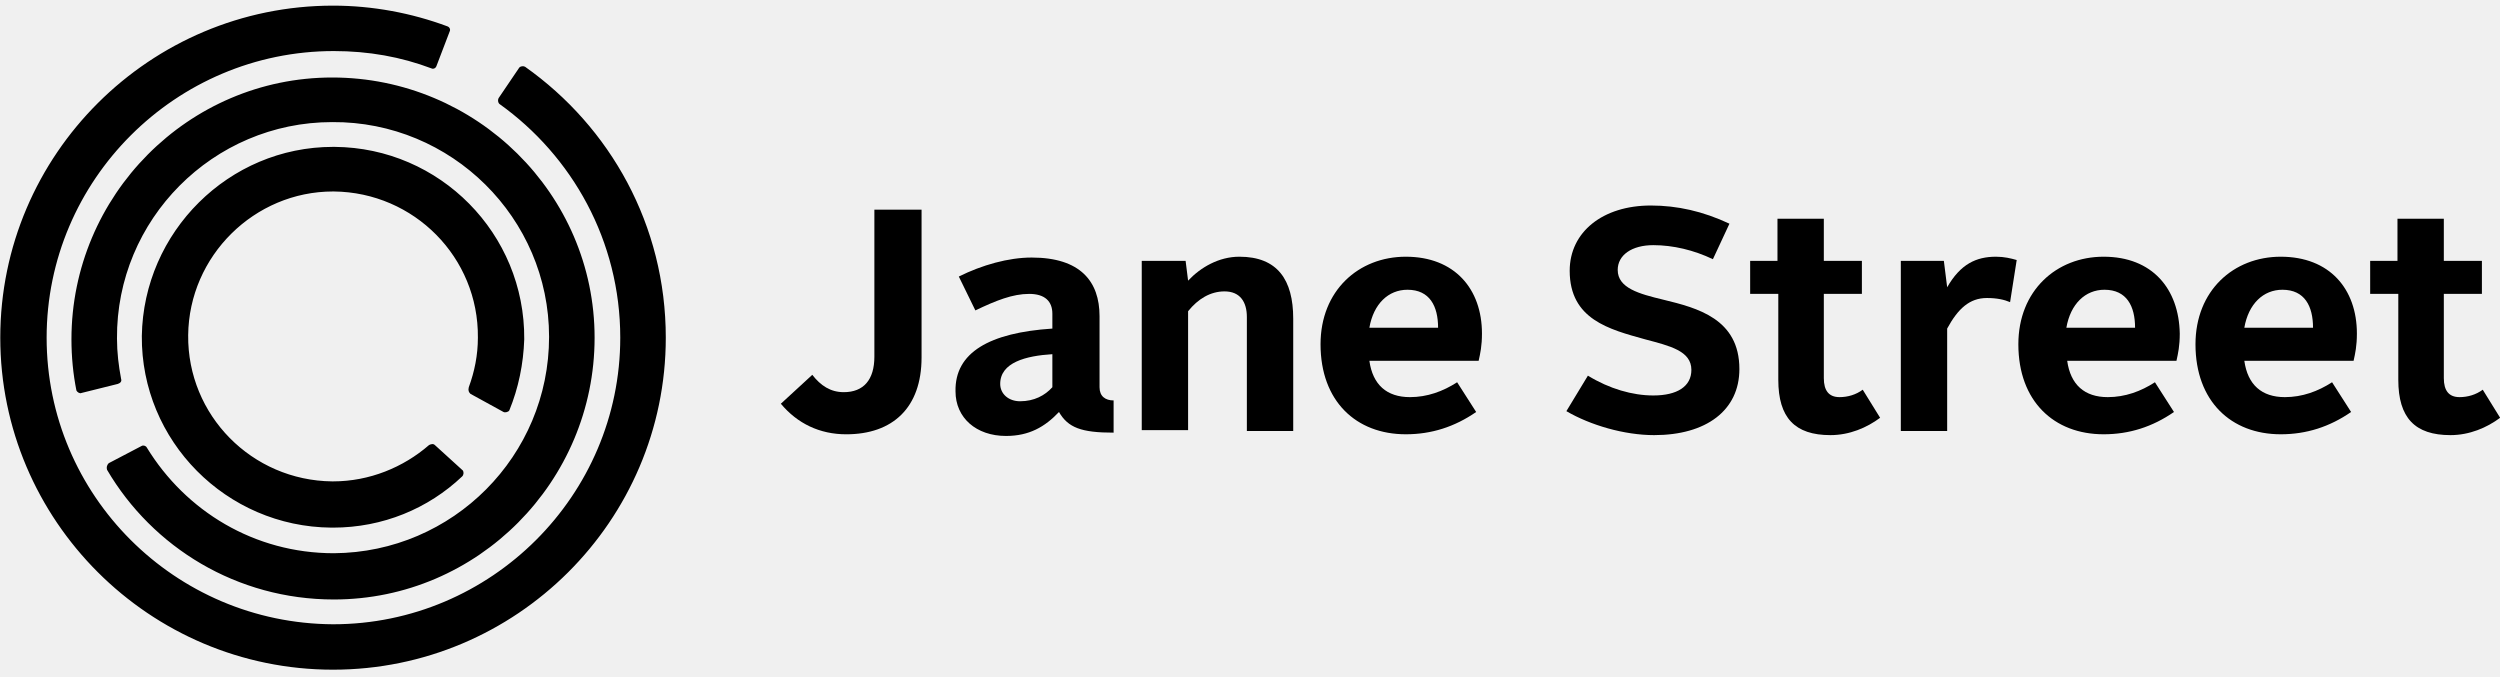
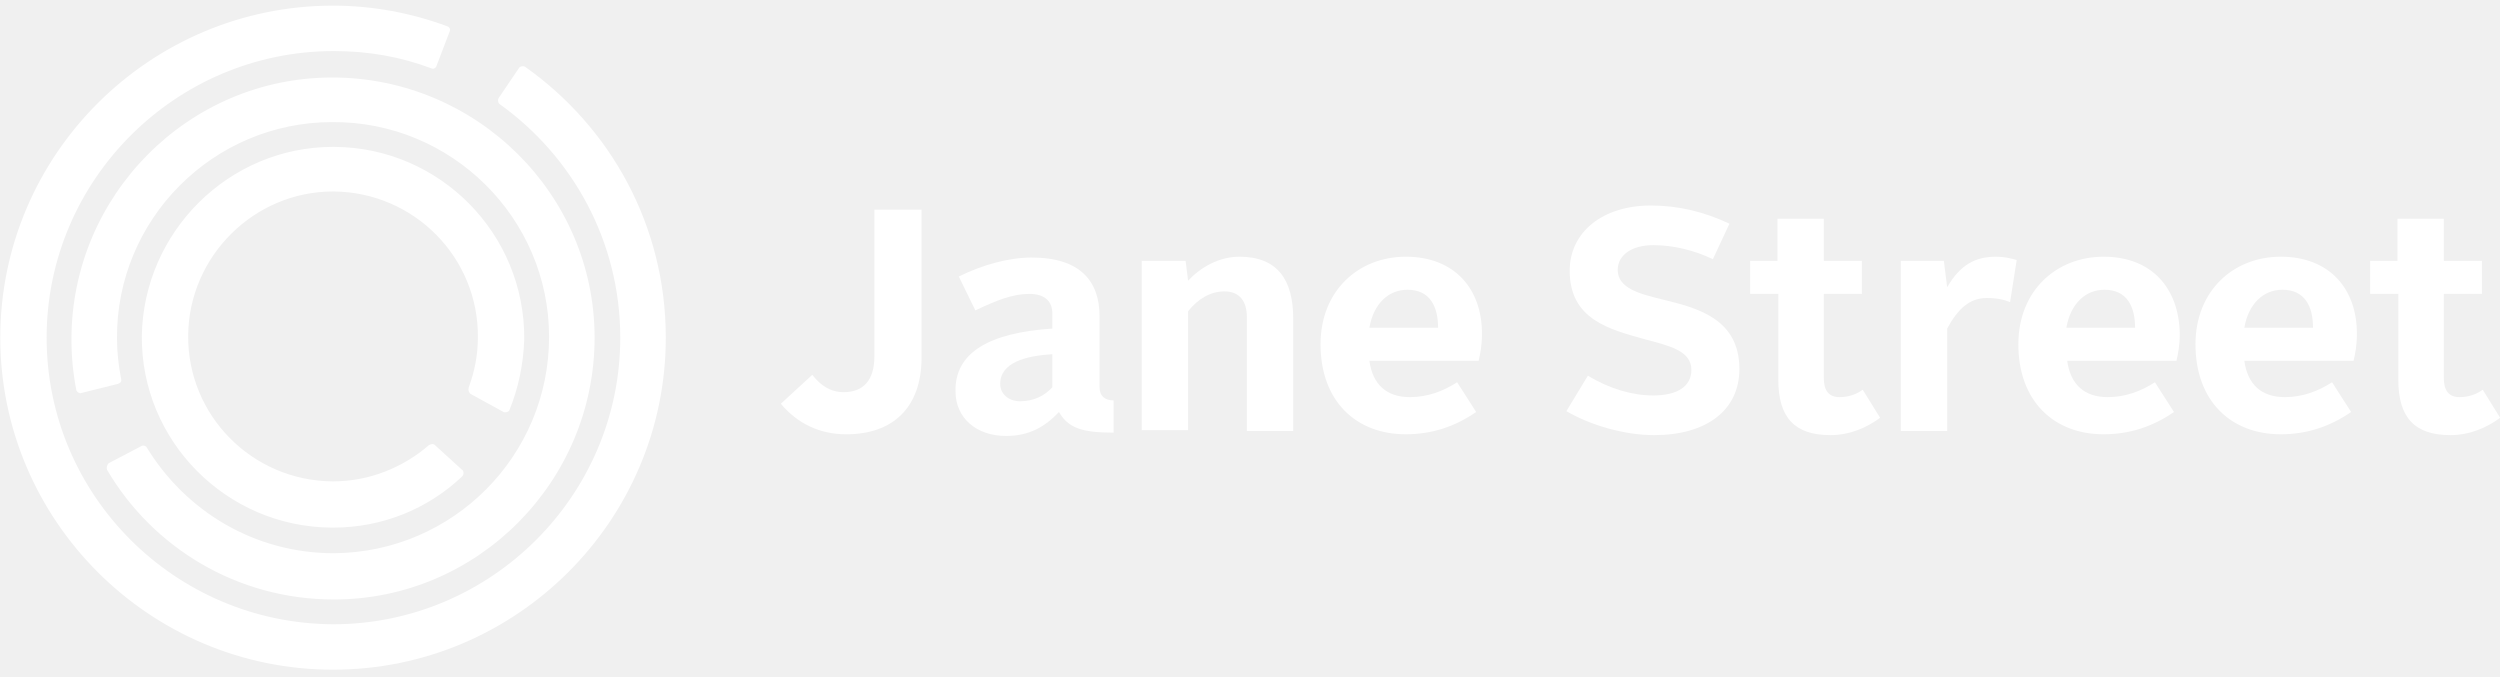
<svg xmlns="http://www.w3.org/2000/svg" width="181" height="49" viewBox="0 0 181 49" fill="none">
-   <path d="M101.78 18.586C98.364 18.586 95.607 21.038 95.607 24.924C95.607 29.05 98.184 31.442 101.78 31.442C103.638 31.442 105.316 30.904 106.874 29.828L105.496 27.675C104.477 28.333 103.338 28.752 102.08 28.752C100.402 28.752 99.383 27.855 99.143 26.12H107.054C107.174 25.582 107.294 25.044 107.294 24.147C107.294 20.918 105.316 18.586 101.78 18.586ZM101.9 20.978C103.518 20.978 104.117 22.174 104.117 23.729H99.143C99.443 21.994 100.522 20.978 101.9 20.978Z" fill="black" />
-   <path d="M152.302 18.586C148.886 18.586 146.129 21.038 146.129 24.924C146.129 29.05 148.706 31.442 152.302 31.442C154.16 31.442 155.838 30.904 157.396 29.828L156.017 27.675C154.999 28.333 153.86 28.752 152.601 28.752C150.923 28.752 149.904 27.855 149.665 26.12H157.576C157.695 25.582 157.815 25.044 157.815 24.147C157.755 20.918 155.838 18.586 152.302 18.586ZM152.362 20.978C153.98 20.978 154.579 22.174 154.579 23.729H149.605C149.904 21.994 150.983 20.978 152.362 20.978Z" fill="black" />
-   <path d="M165.126 18.586C161.71 18.586 158.953 21.038 158.953 24.924C158.953 29.05 161.53 31.442 165.126 31.442C166.984 31.442 168.662 30.904 170.22 29.828L168.842 27.675C167.823 28.333 166.684 28.752 165.426 28.752C163.748 28.752 162.729 27.855 162.489 26.12H170.4C170.52 25.582 170.639 25.044 170.639 24.147C170.639 20.918 168.662 18.586 165.126 18.586ZM165.246 20.978C166.864 20.978 167.463 22.174 167.463 23.729H162.489C162.789 21.994 163.867 20.978 165.246 20.978Z" fill="black" />
-   <path d="M120.418 21.696C118.68 21.277 117.122 20.859 117.122 19.543C117.122 18.467 118.141 17.749 119.699 17.749C121.137 17.749 122.635 18.108 124.014 18.766L125.212 16.195C123.295 15.297 121.437 14.879 119.519 14.879C116.043 14.879 113.646 16.792 113.646 19.603C113.646 23.131 116.523 23.849 119.1 24.566C120.897 25.044 122.456 25.403 122.456 26.779C122.456 27.975 121.437 28.632 119.699 28.632C118.201 28.632 116.523 28.154 114.964 27.197L113.406 29.768C115.144 30.785 117.601 31.503 119.759 31.503C123.534 31.503 125.932 29.709 125.932 26.719C125.932 23.071 122.875 22.294 120.418 21.696Z" fill="black" />
-   <path d="M76.191 23.789V22.713C76.191 21.816 75.651 21.278 74.513 21.278C73.314 21.278 72.115 21.756 70.617 22.474L69.418 20.022C71.097 19.185 73.014 18.646 74.692 18.646C78.228 18.646 79.607 20.381 79.607 22.892V28.035C79.607 28.692 80.026 28.991 80.625 28.991V31.324C78.288 31.324 77.329 30.965 76.67 29.829C75.651 30.905 74.513 31.563 72.835 31.563C70.677 31.563 69.179 30.247 69.179 28.334C69.119 25.523 71.636 24.088 76.191 23.789ZM73.853 29.051C74.872 29.051 75.651 28.633 76.191 28.035V25.643C74.273 25.762 72.415 26.241 72.415 27.796C72.415 28.513 73.014 29.051 73.853 29.051Z" fill="black" />
-   <path d="M82.662 18.885H85.838L86.018 20.32C86.917 19.363 88.236 18.586 89.734 18.586C92.491 18.586 93.629 20.26 93.629 23.071V31.203H90.273V22.951C90.273 21.875 89.794 21.097 88.655 21.097C87.636 21.097 86.737 21.636 86.018 22.533V31.143H82.662V18.885Z" fill="black" />
-   <path d="M128.689 21.277H126.711V18.886H128.689V15.836H132.045V18.886H134.801V21.277H132.045V27.377C132.045 28.274 132.404 28.752 133.183 28.752C133.783 28.752 134.382 28.573 134.861 28.214L136.12 30.247C135.161 30.965 133.903 31.503 132.524 31.503C129.947 31.503 128.749 30.247 128.749 27.497V21.277H128.689Z" fill="black" />
-   <path d="M137.619 18.885H140.735L140.975 20.798C141.934 19.124 143.073 18.586 144.511 18.586C145.11 18.586 145.59 18.706 146.009 18.825L145.53 21.875C145.11 21.695 144.571 21.576 143.852 21.576C142.593 21.576 141.754 22.353 140.975 23.788V31.203H137.619V18.885Z" fill="black" />
-   <path d="M173.577 21.277H171.6V18.886H173.577V15.836H176.933V18.886H179.69V21.277H176.933V27.377C176.933 28.274 177.293 28.752 178.072 28.752C178.671 28.752 179.271 28.573 179.75 28.214L181.009 30.247C180.05 30.965 178.791 31.503 177.413 31.503C174.836 31.503 173.637 30.247 173.637 27.497V21.277H173.577Z" fill="black" />
-   <path d="M63.305 15.178V25.822C63.305 27.496 62.526 28.393 61.088 28.393C60.129 28.393 59.41 27.915 58.81 27.137L56.533 29.23C57.732 30.665 59.35 31.443 61.268 31.443C64.624 31.443 66.721 29.529 66.721 25.881V15.178H63.305Z" fill="black" />
-   <path d="M7.87 33.536L10.268 32.28C10.387 32.221 10.567 32.28 10.627 32.4C13.444 37.004 18.418 40.054 24.171 40.054C32.801 39.994 39.753 32.998 39.753 24.387C39.753 15.776 32.681 8.78 24.051 8.84C15.421 8.84 8.41 15.896 8.47 24.507C8.47 25.523 8.589 26.48 8.769 27.437C8.829 27.616 8.709 27.736 8.53 27.796L5.893 28.453C5.773 28.513 5.593 28.393 5.533 28.274C5.293 27.078 5.173 25.822 5.173 24.566C5.173 14.162 13.624 5.611 24.051 5.611C34.479 5.611 43.049 14.042 43.049 24.447C43.049 34.852 34.599 43.403 24.171 43.403C17.16 43.403 11.047 39.635 7.75 34.014C7.691 33.835 7.75 33.656 7.87 33.536ZM34.06 28.513L36.457 29.829C36.577 29.888 36.816 29.829 36.876 29.709C37.536 28.095 37.895 26.36 37.955 24.566C38.015 16.912 31.842 10.693 24.231 10.634H24.111C16.56 10.634 10.387 16.793 10.268 24.327C10.208 31.922 16.38 38.14 23.991 38.2H24.111C27.707 38.2 31.003 36.825 33.46 34.493C33.58 34.373 33.58 34.194 33.52 34.074L31.483 32.221C31.363 32.101 31.183 32.161 31.063 32.221C29.205 33.835 26.748 34.852 24.111 34.852H24.051C18.238 34.792 13.564 30.068 13.624 24.267C13.684 18.527 18.418 13.863 24.111 13.863H24.171C29.985 13.922 34.659 18.646 34.599 24.447C34.599 25.703 34.359 26.898 33.94 28.035C33.88 28.274 33.94 28.393 34.06 28.513ZM38.015 4.833C37.895 4.773 37.715 4.773 37.596 4.893L36.097 7.106C36.037 7.225 36.037 7.405 36.157 7.524C41.431 11.291 44.907 17.451 44.907 24.447C44.907 35.868 35.558 45.197 24.111 45.197C12.665 45.137 3.376 35.868 3.376 24.447C3.376 13.025 12.725 3.697 24.171 3.697C26.688 3.697 29.026 4.116 31.243 4.953C31.363 5.013 31.543 4.953 31.603 4.773L32.562 2.262C32.621 2.142 32.562 1.963 32.382 1.903C29.805 0.946 26.988 0.408 24.111 0.408C10.867 0.408 0.02 11.172 0.02 24.447C0.02 37.662 10.807 48.485 24.111 48.485C37.356 48.485 48.203 37.722 48.203 24.447C48.203 16.314 44.188 9.198 38.015 4.833Z" fill="black" />
+   <path d="M101.78 18.586C98.364 18.586 95.607 21.038 95.607 24.924C95.607 29.05 98.184 31.442 101.78 31.442C103.638 31.442 105.316 30.904 106.874 29.828L105.496 27.675C104.477 28.333 103.338 28.752 102.08 28.752C100.402 28.752 99.383 27.855 99.143 26.12H107.054C107.174 25.582 107.294 25.044 107.294 24.147C107.294 20.918 105.316 18.586 101.78 18.586ZM101.9 20.978C103.518 20.978 104.117 22.174 104.117 23.729H99.143C99.443 21.994 100.522 20.978 101.9 20.978Z" fill="white" />
+   <path d="M152.302 18.586C148.886 18.586 146.129 21.038 146.129 24.924C146.129 29.05 148.706 31.442 152.302 31.442C154.16 31.442 155.838 30.904 157.396 29.828L156.017 27.675C154.999 28.333 153.86 28.752 152.601 28.752C150.923 28.752 149.904 27.855 149.665 26.12H157.576C157.695 25.582 157.815 25.044 157.815 24.147C157.755 20.918 155.838 18.586 152.302 18.586ZM152.362 20.978C153.98 20.978 154.579 22.174 154.579 23.729H149.605C149.904 21.994 150.983 20.978 152.362 20.978Z" fill="white" />
+   <path d="M165.126 18.586C161.71 18.586 158.953 21.038 158.953 24.924C158.953 29.05 161.53 31.442 165.126 31.442C166.984 31.442 168.662 30.904 170.22 29.828L168.842 27.675C167.823 28.333 166.684 28.752 165.426 28.752C163.748 28.752 162.729 27.855 162.489 26.12H170.4C170.52 25.582 170.639 25.044 170.639 24.147C170.639 20.918 168.662 18.586 165.126 18.586ZM165.246 20.978C166.864 20.978 167.463 22.174 167.463 23.729H162.489C162.789 21.994 163.867 20.978 165.246 20.978Z" fill="white" />
+   <path d="M120.418 21.696C118.68 21.277 117.122 20.859 117.122 19.543C117.122 18.467 118.141 17.749 119.699 17.749C121.137 17.749 122.635 18.108 124.014 18.766L125.212 16.195C123.295 15.297 121.437 14.879 119.519 14.879C116.043 14.879 113.646 16.792 113.646 19.603C113.646 23.131 116.523 23.849 119.1 24.566C120.897 25.044 122.456 25.403 122.456 26.779C122.456 27.975 121.437 28.632 119.699 28.632C118.201 28.632 116.523 28.154 114.964 27.197L113.406 29.768C115.144 30.785 117.601 31.503 119.759 31.503C123.534 31.503 125.932 29.709 125.932 26.719C125.932 23.071 122.875 22.294 120.418 21.696Z" fill="white" />
+   <path d="M76.191 23.789V22.713C76.191 21.816 75.651 21.278 74.513 21.278C73.314 21.278 72.115 21.756 70.617 22.474L69.418 20.022C71.097 19.185 73.014 18.646 74.692 18.646C78.228 18.646 79.607 20.381 79.607 22.892V28.035C79.607 28.692 80.026 28.991 80.625 28.991V31.324C78.288 31.324 77.329 30.965 76.67 29.829C75.651 30.905 74.513 31.563 72.835 31.563C70.677 31.563 69.179 30.247 69.179 28.334C69.119 25.523 71.636 24.088 76.191 23.789ZM73.853 29.051C74.872 29.051 75.651 28.633 76.191 28.035V25.643C74.273 25.762 72.415 26.241 72.415 27.796C72.415 28.513 73.014 29.051 73.853 29.051Z" fill="white" />
+   <path d="M82.662 18.885H85.838L86.018 20.32C86.917 19.363 88.236 18.586 89.734 18.586C92.491 18.586 93.629 20.26 93.629 23.071V31.203H90.273V22.951C90.273 21.875 89.794 21.097 88.655 21.097C87.636 21.097 86.737 21.636 86.018 22.533V31.143H82.662V18.885Z" fill="white" />
+   <path d="M128.689 21.277H126.711V18.886H128.689V15.836H132.045V18.886H134.801V21.277H132.045V27.377C132.045 28.274 132.404 28.752 133.183 28.752C133.783 28.752 134.382 28.573 134.861 28.214L136.12 30.247C135.161 30.965 133.903 31.503 132.524 31.503C129.947 31.503 128.749 30.247 128.749 27.497V21.277H128.689Z" fill="white" />
+   <path d="M137.619 18.885H140.735L140.975 20.798C141.934 19.124 143.073 18.586 144.511 18.586C145.11 18.586 145.59 18.706 146.009 18.825L145.53 21.875C145.11 21.695 144.571 21.576 143.852 21.576C142.593 21.576 141.754 22.353 140.975 23.788V31.203H137.619V18.885Z" fill="white" />
+   <path d="M173.577 21.277H171.6V18.886H173.577V15.836H176.933V18.886H179.69V21.277H176.933V27.377C176.933 28.274 177.293 28.752 178.072 28.752C178.671 28.752 179.271 28.573 179.75 28.214L181.009 30.247C180.05 30.965 178.791 31.503 177.413 31.503C174.836 31.503 173.637 30.247 173.637 27.497V21.277H173.577Z" fill="white" />
+   <path d="M63.305 15.178V25.822C63.305 27.496 62.526 28.393 61.088 28.393C60.129 28.393 59.41 27.915 58.81 27.137L56.533 29.23C57.732 30.665 59.35 31.443 61.268 31.443C64.624 31.443 66.721 29.529 66.721 25.881V15.178H63.305Z" fill="white" />
+   <path d="M7.87 33.536L10.268 32.28C10.387 32.221 10.567 32.28 10.627 32.4C13.444 37.004 18.418 40.054 24.171 40.054C32.801 39.994 39.753 32.998 39.753 24.387C39.753 15.776 32.681 8.78 24.051 8.84C15.421 8.84 8.41 15.896 8.47 24.507C8.47 25.523 8.589 26.48 8.769 27.437C8.829 27.616 8.709 27.736 8.53 27.796L5.893 28.453C5.773 28.513 5.593 28.393 5.533 28.274C5.293 27.078 5.173 25.822 5.173 24.566C5.173 14.162 13.624 5.611 24.051 5.611C34.479 5.611 43.049 14.042 43.049 24.447C43.049 34.852 34.599 43.403 24.171 43.403C17.16 43.403 11.047 39.635 7.75 34.014C7.691 33.835 7.75 33.656 7.87 33.536ZM34.06 28.513L36.457 29.829C36.577 29.888 36.816 29.829 36.876 29.709C37.536 28.095 37.895 26.36 37.955 24.566C38.015 16.912 31.842 10.693 24.231 10.634H24.111C16.56 10.634 10.387 16.793 10.268 24.327C10.208 31.922 16.38 38.14 23.991 38.2H24.111C27.707 38.2 31.003 36.825 33.46 34.493C33.58 34.373 33.58 34.194 33.52 34.074L31.483 32.221C31.363 32.101 31.183 32.161 31.063 32.221C29.205 33.835 26.748 34.852 24.111 34.852H24.051C18.238 34.792 13.564 30.068 13.624 24.267C13.684 18.527 18.418 13.863 24.111 13.863H24.171C29.985 13.922 34.659 18.646 34.599 24.447C34.599 25.703 34.359 26.898 33.94 28.035C33.88 28.274 33.94 28.393 34.06 28.513ZM38.015 4.833C37.895 4.773 37.715 4.773 37.596 4.893L36.097 7.106C36.037 7.225 36.037 7.405 36.157 7.524C41.431 11.291 44.907 17.451 44.907 24.447C44.907 35.868 35.558 45.197 24.111 45.197C12.665 45.137 3.376 35.868 3.376 24.447C3.376 13.025 12.725 3.697 24.171 3.697C26.688 3.697 29.026 4.116 31.243 4.953C31.363 5.013 31.543 4.953 31.603 4.773L32.562 2.262C32.621 2.142 32.562 1.963 32.382 1.903C29.805 0.946 26.988 0.408 24.111 0.408C10.867 0.408 0.02 11.172 0.02 24.447C0.02 37.662 10.807 48.485 24.111 48.485C37.356 48.485 48.203 37.722 48.203 24.447C48.203 16.314 44.188 9.198 38.015 4.833Z" fill="white" />
</svg>
